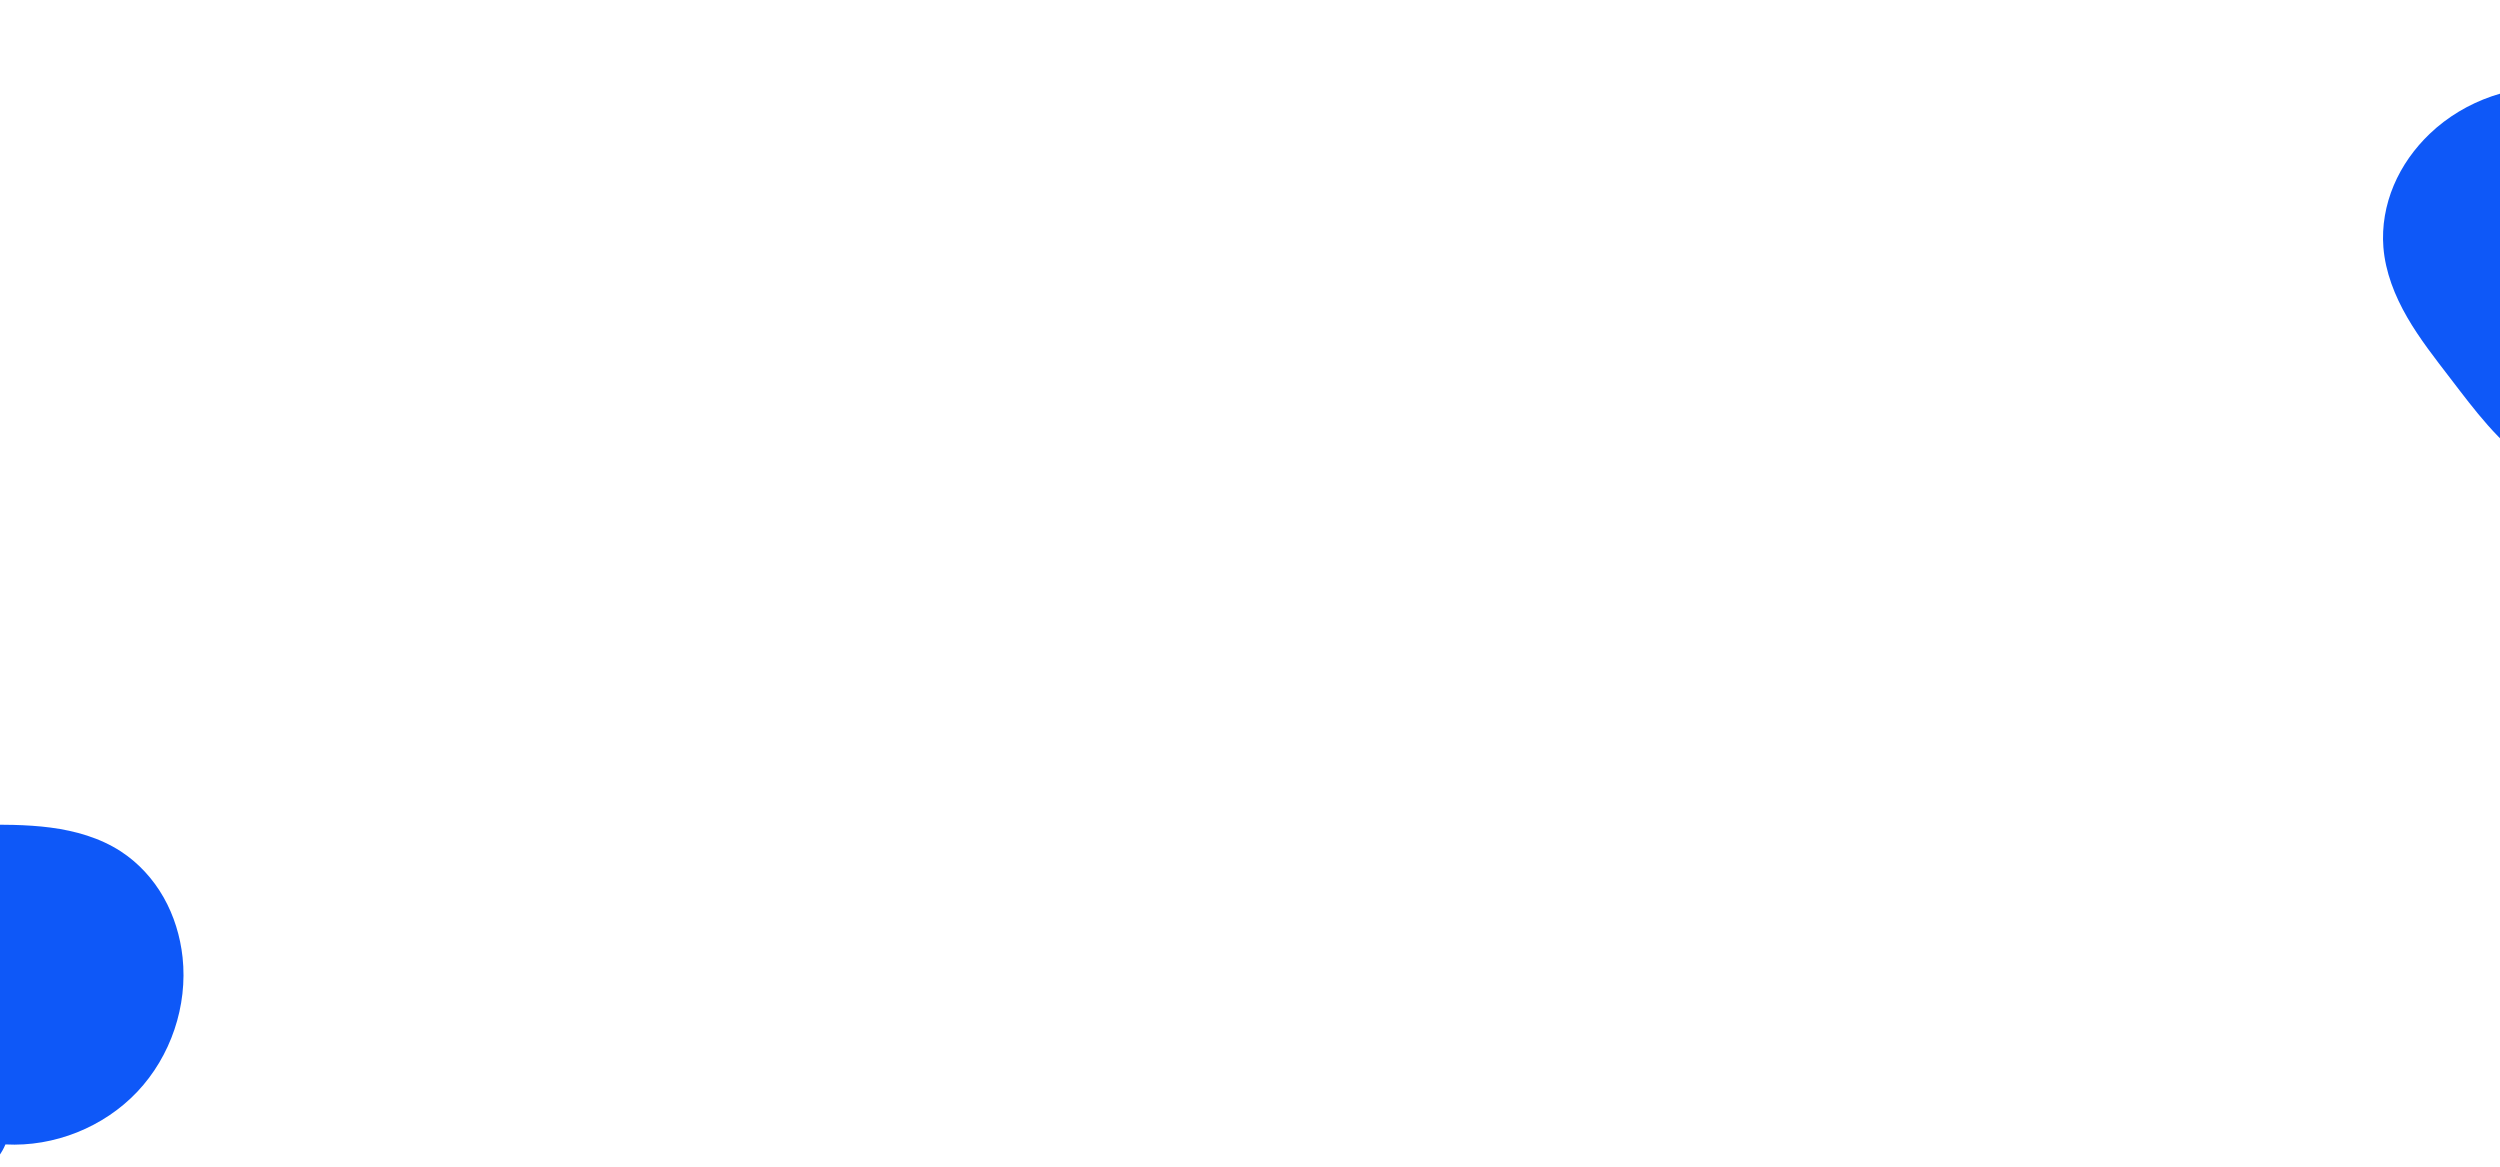
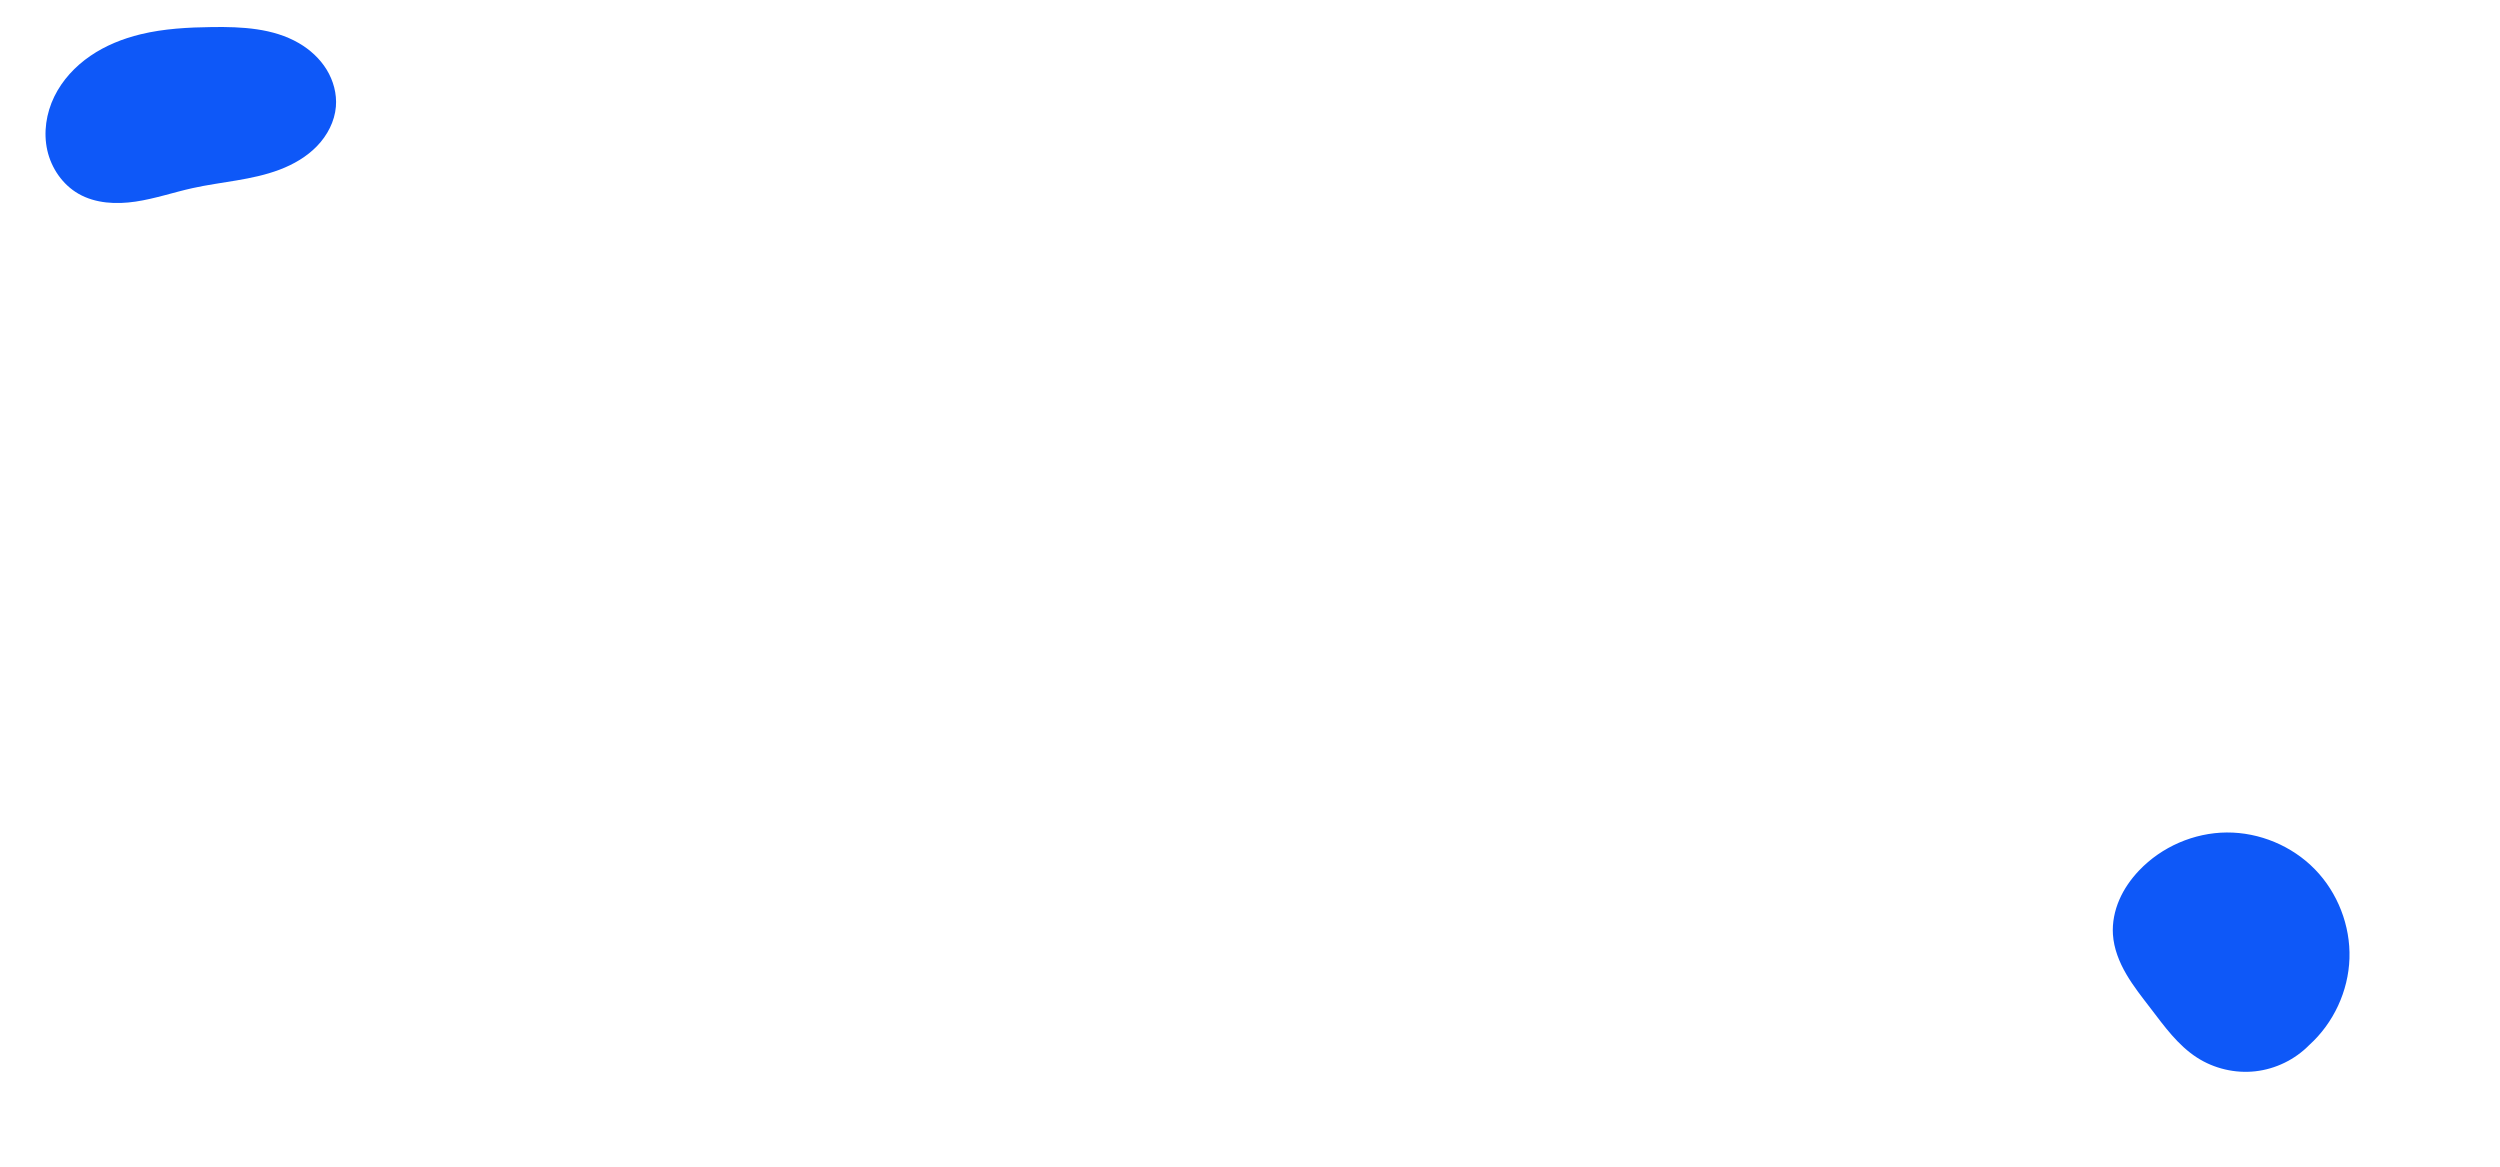
<svg xmlns="http://www.w3.org/2000/svg" width="1200" height="560" viewBox="0 0 317.5 148.167" version="1.1" id="svg5">
  <defs id="defs2">
    </defs>
  <g id="layer1">
-     <path style="fill:#0e58f8;fill-opacity:1;stroke:none;stroke-width:0.099px;stroke-linecap:butt;stroke-linejoin:miter;stroke-opacity:1" d="m 0.688,145.343 c 6.192,0.329 12.478,-2.181 16.741,-6.684 4.263,-4.503 6.424,-10.917 5.757,-17.081 -0.289,-2.667 -1.087,-5.286 -2.412,-7.618 -1.325,-2.332 -3.183,-4.371 -5.432,-5.833 -2.651,-1.723 -5.772,-2.61 -8.906,-3.023 -3.134,-0.412 -6.308,-0.372 -9.469,-0.376 -5.082,-0.006 -10.283,-0.109 -15.095,1.525 -4.393,1.492 -8.303,4.46 -10.758,8.397 -2.456,3.936 -3.401,8.828 -2.402,13.358 0.807,3.662 2.818,6.978 5.315,9.776 2.497,2.798 5.477,5.119 8.505,7.332 2.379,1.738 4.858,3.448 7.691,4.26 1.416,0.406 2.91,0.577 4.372,0.393 1.462,-0.184 2.89,-0.733 4.034,-1.661 0.902,-0.732 1.617,-1.692 2.06,-2.766 z" id="path1269" />
-     <path style="fill:#0e58f8;fill-opacity:1;stroke:none;stroke-width:0.099px;stroke-linecap:butt;stroke-linejoin:miter;stroke-opacity:1" d="m 341.132,20.353 c -3.511,-5.111 -9.33,-8.568 -15.498,-9.205 -6.167,-0.638 -12.571,1.555 -17.053,5.839 -1.939,1.853 -3.531,4.082 -4.573,6.553 -1.042,2.472 -1.527,5.187 -1.317,7.861 0.248,3.151 1.446,6.167 3.028,8.904 1.582,2.737 3.547,5.229 5.47,7.738 3.091,4.034 6.177,8.222 10.404,11.043 3.859,2.575 8.595,3.868 13.212,3.418 4.617,-0.45 9.072,-2.68 12.057,-6.232 2.413,-2.871 3.818,-6.485 4.516,-10.17 0.698,-3.685 0.724,-7.462 0.634,-11.211 -0.071,-2.946 -0.225,-5.953 -1.306,-8.694 -0.541,-1.37 -1.315,-2.659 -2.351,-3.707 -1.036,-1.047 -2.342,-1.846 -3.774,-2.188 -1.13,-0.27 -2.327,-0.252 -3.448,0.051 z" id="path825" />
+     <path style="fill:#0e58f8;fill-opacity:1;stroke:none;stroke-width:0.059px;stroke-linecap:butt;stroke-linejoin:miter;stroke-opacity:1" d="M 42.658,13.545 C 42.795,11.907 42.341,10.243 41.483,8.842 40.624,7.442 39.373,6.3 37.952,5.475 34.679,3.575 30.712,3.388 26.928,3.436 23.888,3.475 20.827,3.636 17.872,4.351 15.604,4.9 13.401,5.781 11.476,7.099 9.55,8.416 7.908,10.182 6.888,12.281 c -1.02,2.098 -1.393,4.535 -0.881,6.811 0.513,2.276 1.944,4.363 3.969,5.522 2.153,1.231 4.781,1.355 7.234,0.991 2.453,-0.364 4.816,-1.176 7.237,-1.713 3.685,-0.817 7.533,-1.004 11.062,-2.344 1.765,-0.67 3.441,-1.636 4.752,-2.994 1.312,-1.357 2.24,-3.127 2.397,-5.008 z" id="path1269" />
+     <path style="fill:#0e58f8;fill-opacity:1;stroke:none;stroke-width:0.056px;stroke-linecap:butt;stroke-linejoin:miter;stroke-opacity:1" d="m 271.667,110.548 c -1.038,1.093 -1.919,2.345 -2.516,3.729 -0.597,1.384 -0.906,2.902 -0.808,4.406 0.116,1.782 0.794,3.489 1.693,5.031 0.899,1.543 2.018,2.943 3.103,4.362 1.743,2.28 3.462,4.675 5.872,6.232 2.175,1.405 4.841,2.034 7.414,1.747 2.573,-0.287 5.036,-1.486 6.848,-3.335 3.086,-2.783 4.975,-6.851 5.109,-11.004 0.134,-4.153 -1.488,-8.335 -4.388,-11.311 -2.9,-2.976 -7.038,-4.706 -11.193,-4.679 -4.155,0.027 -8.271,1.81 -11.133,4.822 z" id="path825" />
  </g>
</svg>
